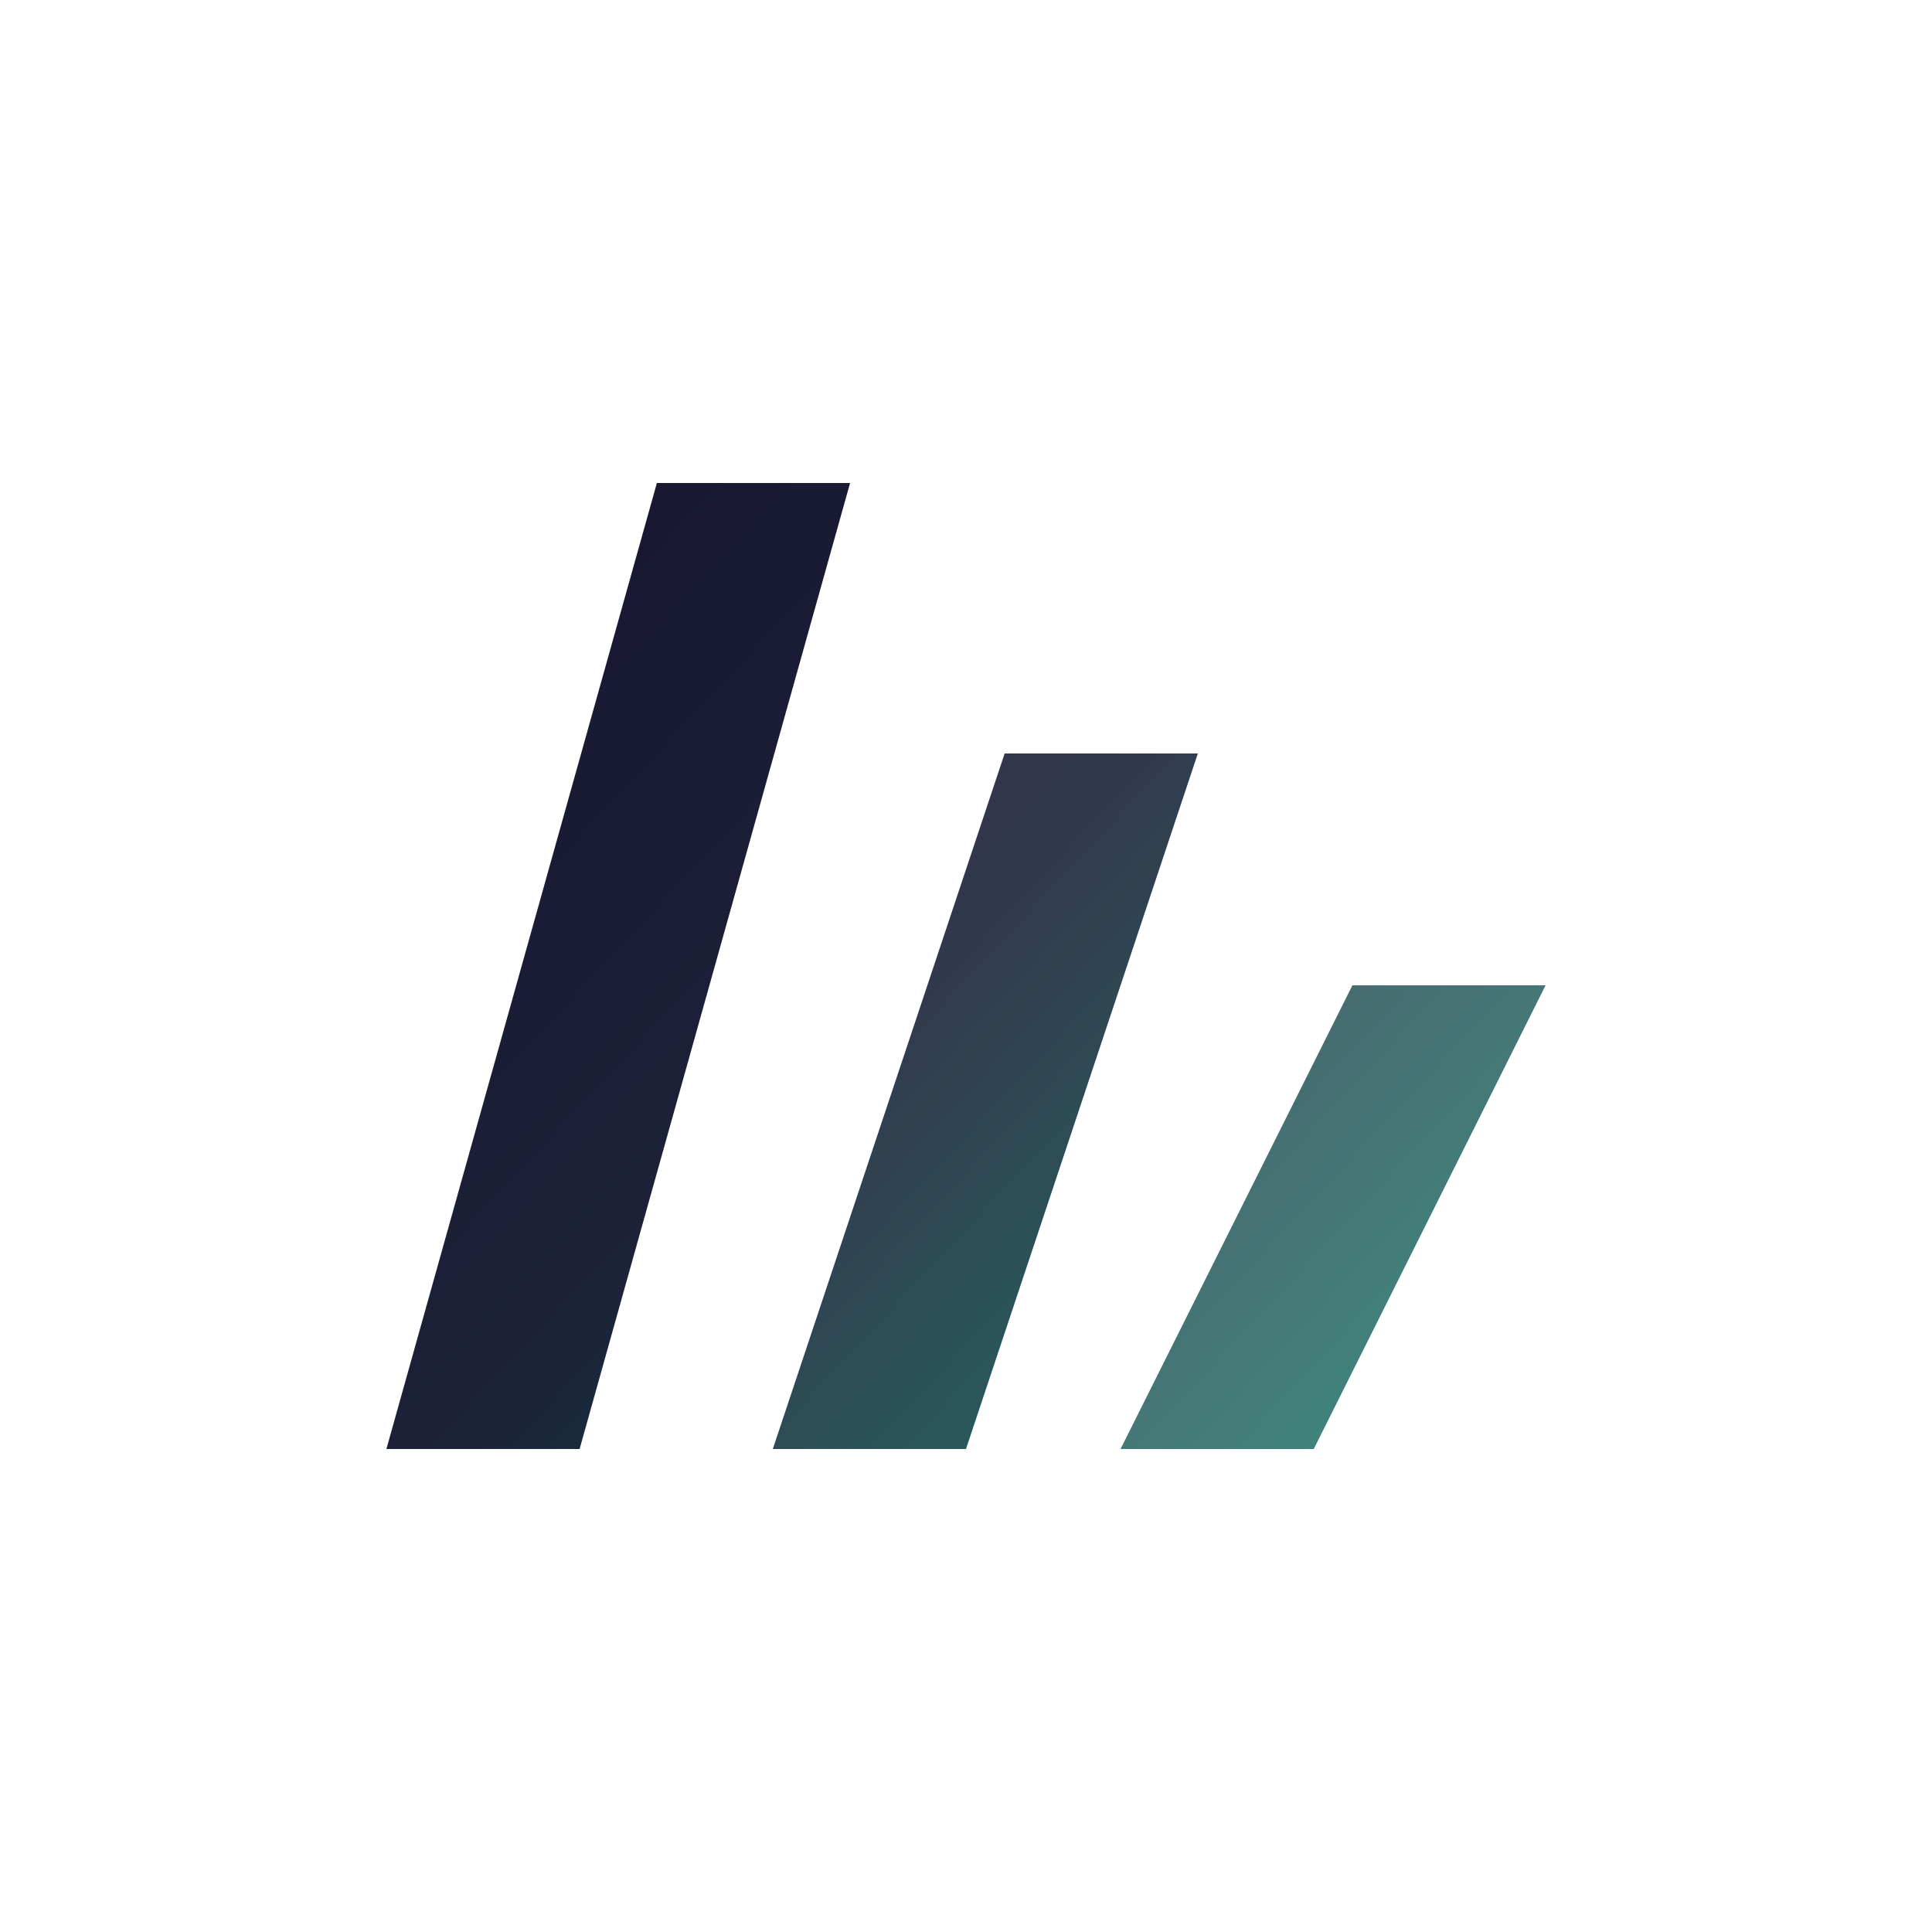
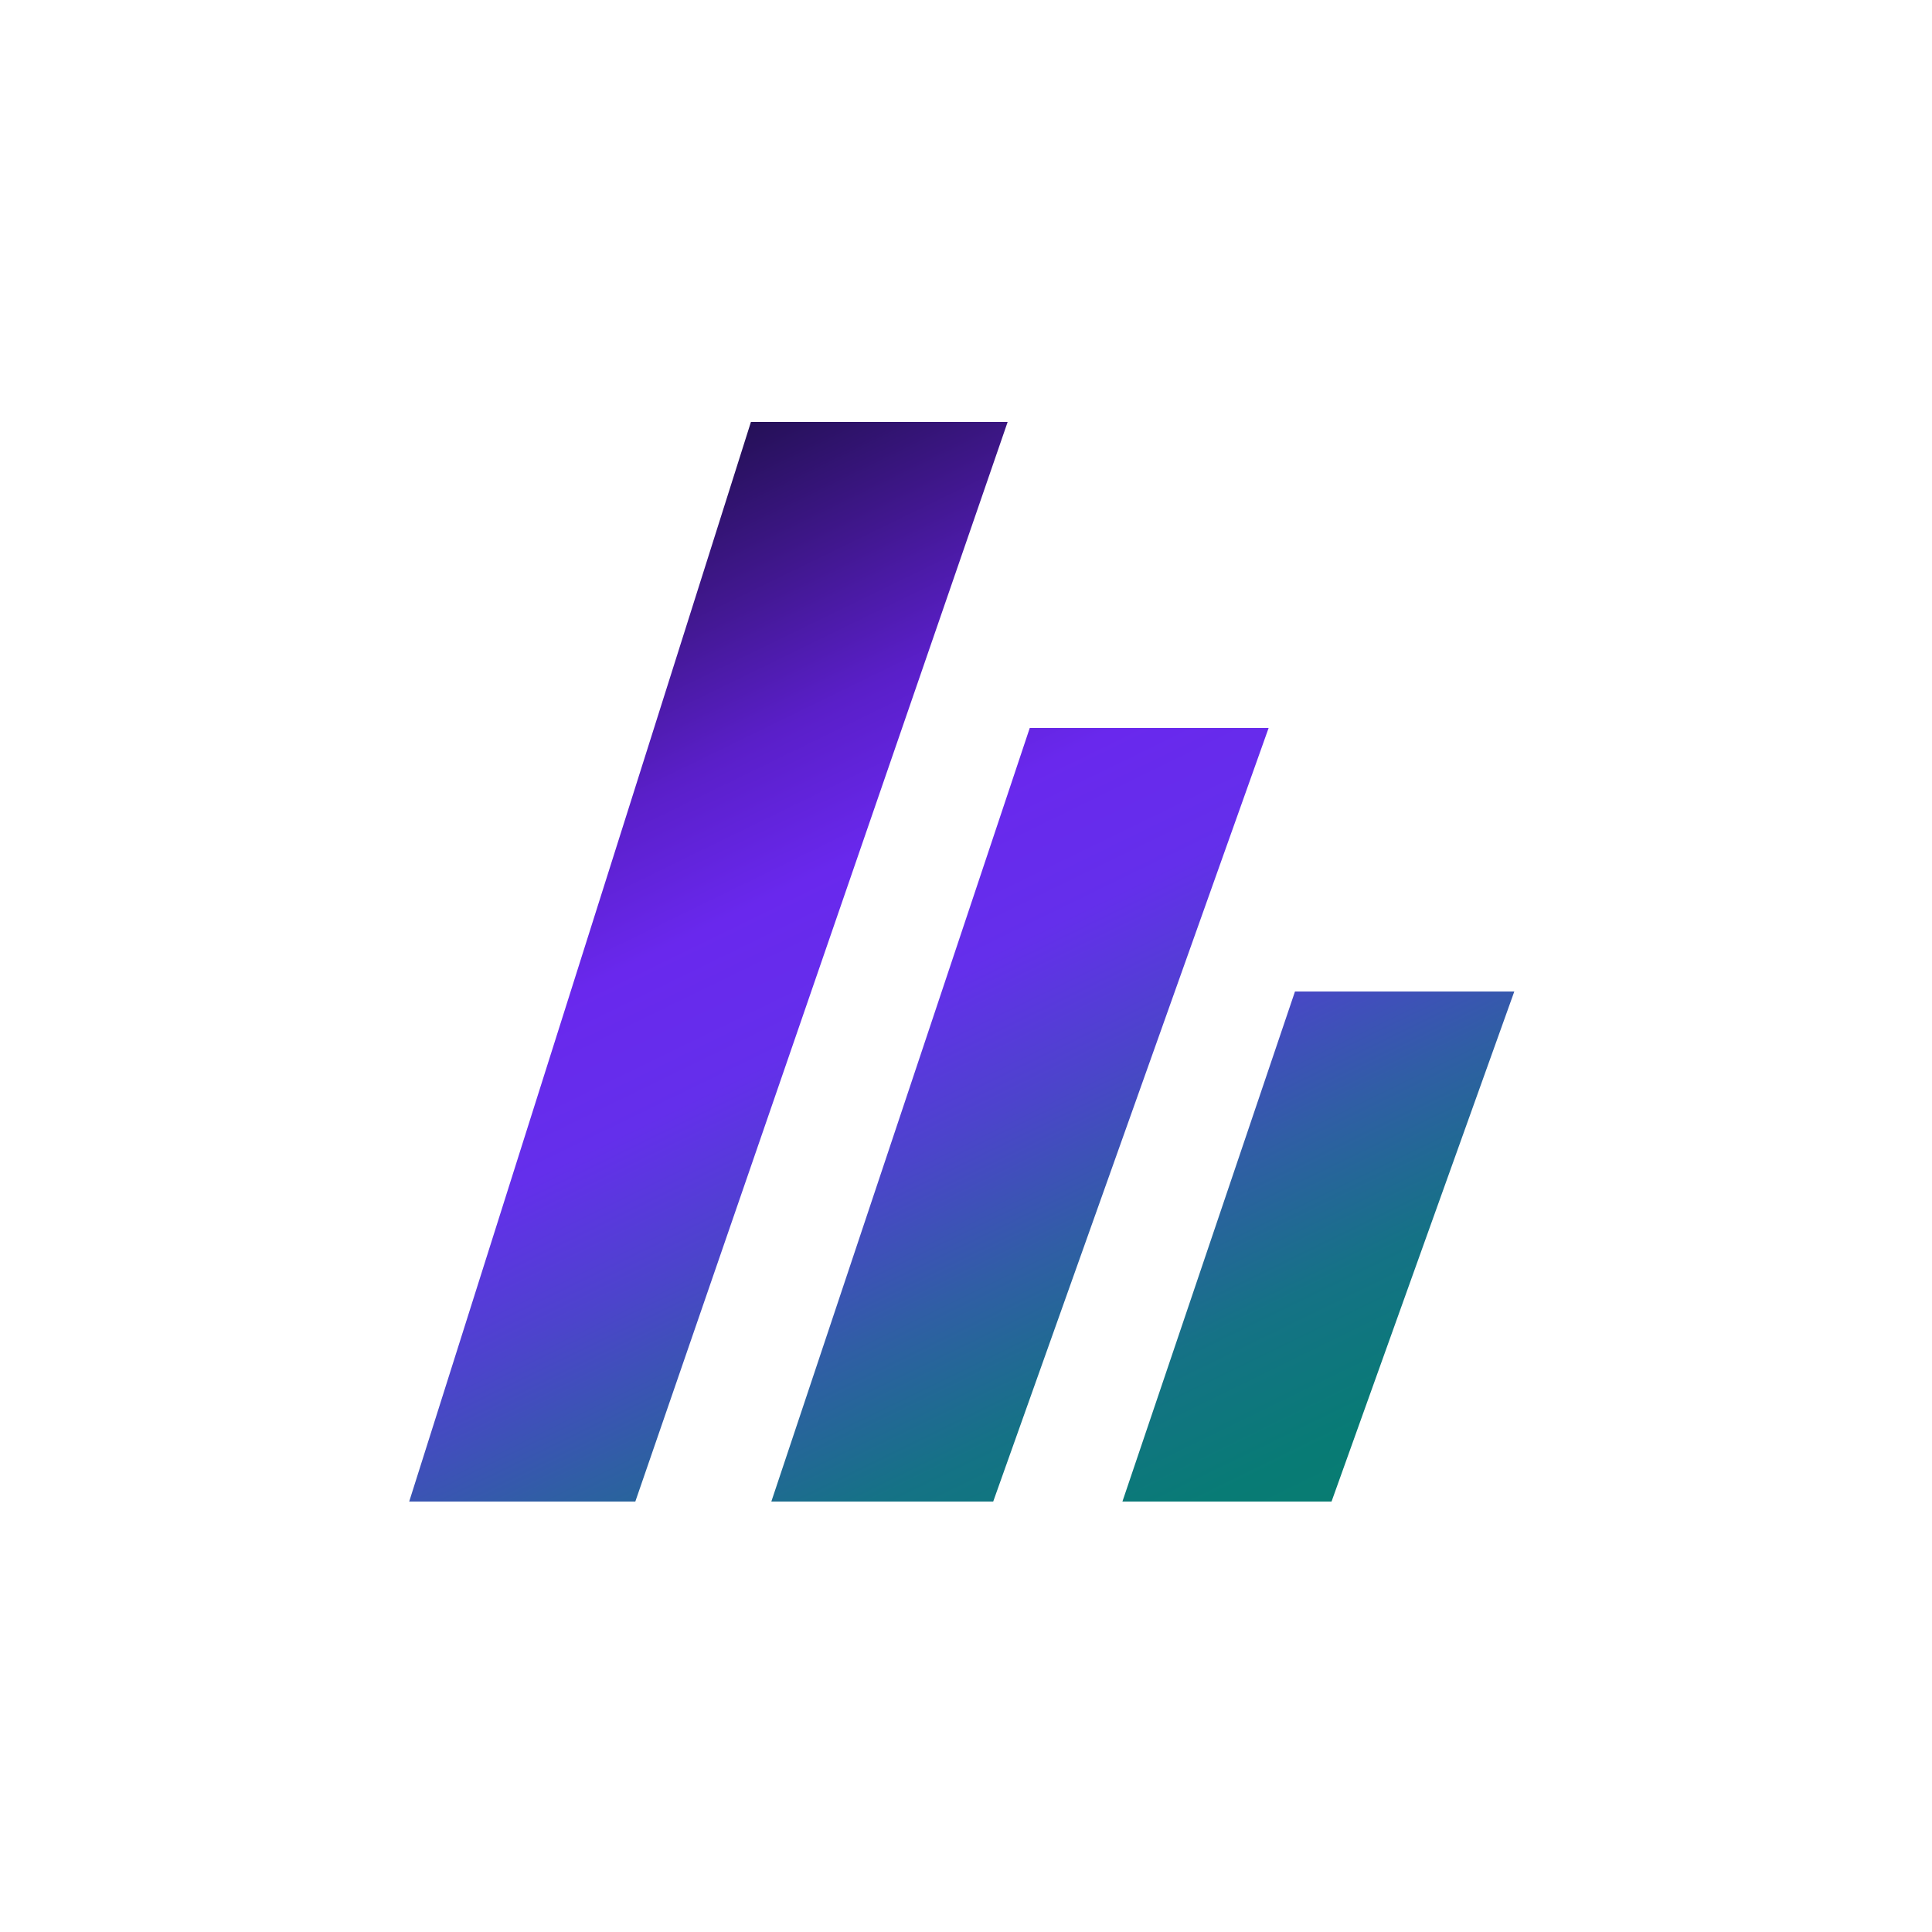
<svg xmlns="http://www.w3.org/2000/svg" viewBox="0 0 1000 1000" width="1000" height="1000">
  <defs>
-     <linearGradient id="blade" x1="4" y1="6" x2="34" y2="34" gradientUnits="userSpaceOnUse">
-       <stop offset="0" stop-color="#161230" />
-       <stop offset="0.5" stop-color="#1C2238" />
-       <stop offset="1" stop-color="#07705F" />
+     
+   </defs>
+   <rect width="1000" height="1000" fill="#FFFFFF" />
+   <defs>
+     <linearGradient id="aegis-grad" gradientUnits="userSpaceOnUse" x1="27.70" y1="-13.51" x2="103.30" y2="141.51">
+       <stop offset="0.00" stop-color="#1F0E4C" />
+       <stop offset="0.10" stop-color="#241056" />
+       <stop offset="0.20" stop-color="#40178D" />
+       <stop offset="0.30" stop-color="#5A1FC9" />
+       <stop offset="0.40" stop-color="#6928ED" />
+       <stop offset="0.50" stop-color="#642FEB" />
+       <stop offset="0.60" stop-color="#4C44CB" />
+       <stop offset="0.70" stop-color="#305EA5" />
+       <stop offset="0.80" stop-color="#157286" />
+       <stop offset="0.90" stop-color="#087B75" />
+       <stop offset="1.00" stop-color="#087E6D" />
    </linearGradient>
  </defs>
-   <rect width="1000" height="1000" fill="#FFFFFF" />
-   <g transform="translate(500 500) scale(20) translate(-19 -21.5)">
-     <path d="M4 34 L11 9 L16 9 L9 34 Z" fill="url(#blade)" />
-     <path d="M14 34 L20 16 L25 16 L19 34 Z" fill="url(#blade)" opacity="0.9" />
-     <path d="M23 34 L29 22 L34 22 L28 34 Z" fill="url(#blade)" opacity="0.78" />
+   <g transform="translate(211.8 218.4) scale(4.4)">
+     <polygon points="40.20,0.00 70.40,0.00 26.60,127.00 0.00,127.00" fill="url(#aegis-grad)" />
+     <polygon points="73.00,36.00 101.10,36.00 68.70,127.00 42.60,127.00" fill="url(#aegis-grad)" />
+     <polygon points="104.20,67.00 130.00,67.00 108.50,127.00 83.90,127.00" fill="url(#aegis-grad)" />
  </g>
</svg>
